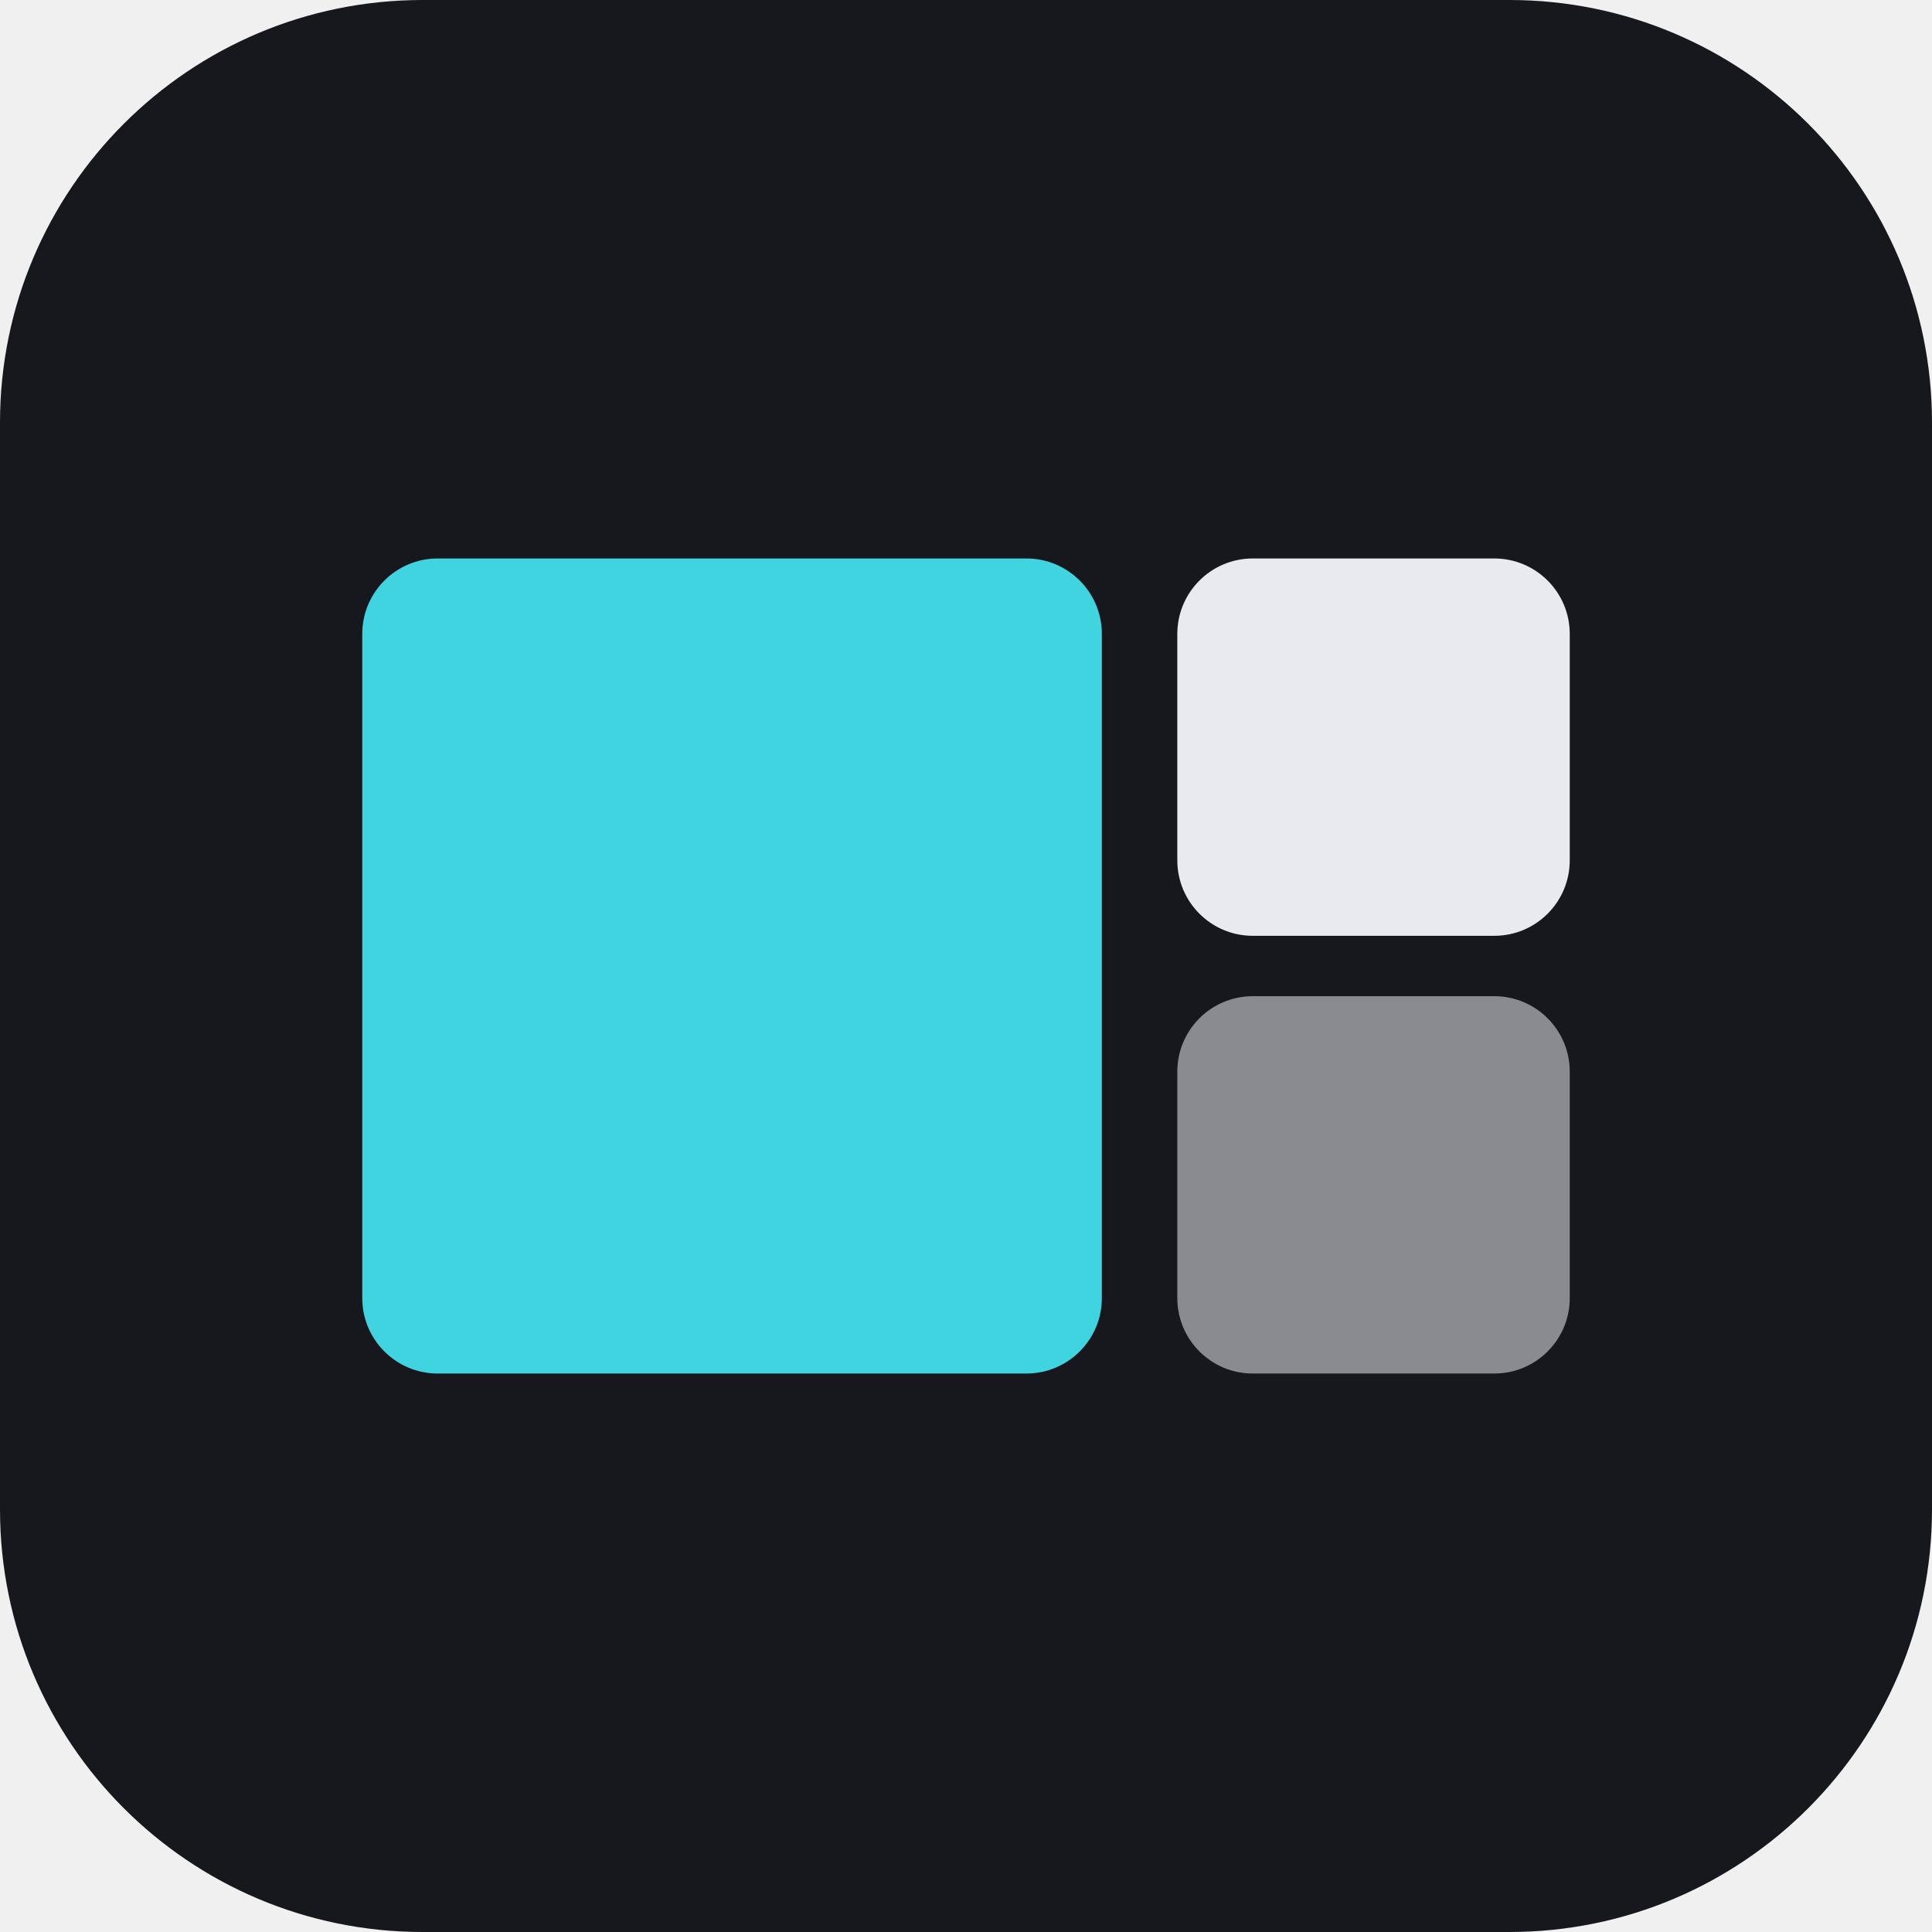
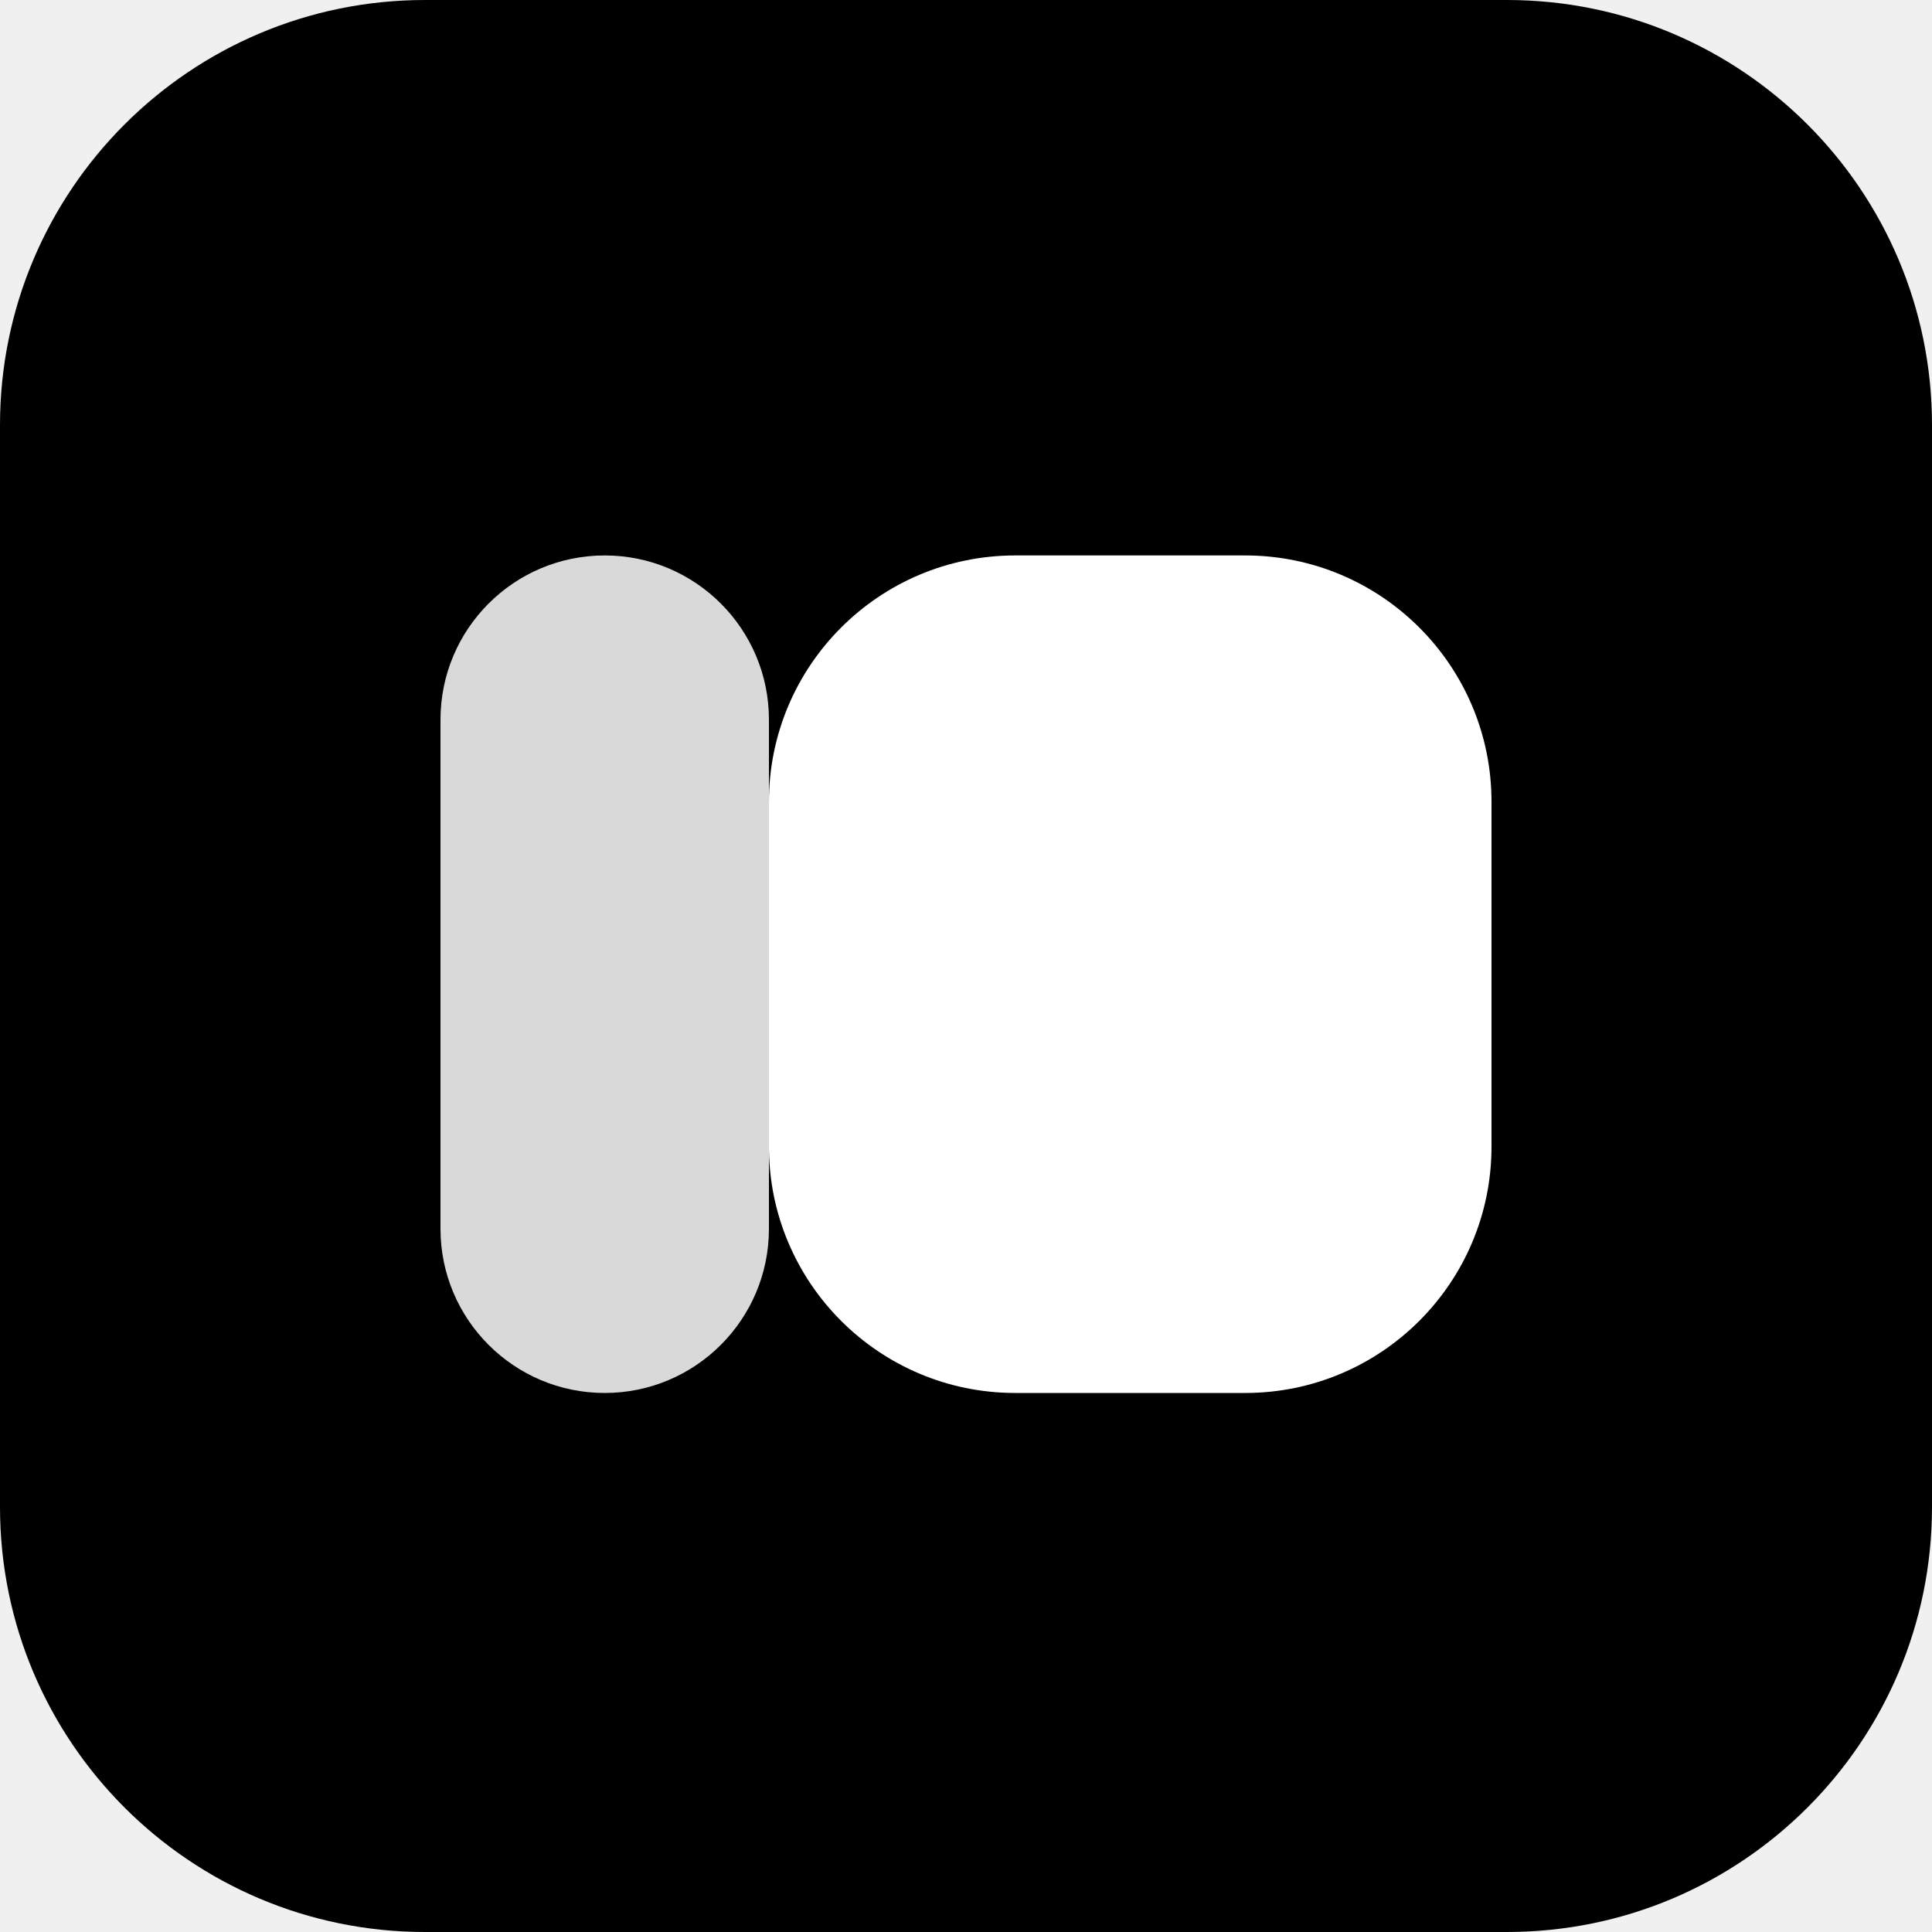
- <svg xmlns="http://www.w3.org/2000/svg" viewBox="0 0 512 512">
-   <rect width="512" height="512" rx="112" fill="#16181d" />
-   <rect x="96" y="148" width="196" height="216" rx="20" fill="#3fd4e0" />
-   <rect x="312" y="148" width="104" height="100" rx="20" fill="#e8eaf0" />
-   <rect x="312" y="264" width="104" height="100" rx="20" fill="#e8eaf0" opacity=".55" />
+ <svg xmlns="http://www.w3.org/2000/svg" width="100" height="100" viewBox="0 0 100 100" fill="none">
+   <rect width="100" height="100" rx="22" fill="black" />
+   <g transform="translate(50 50) scale(0.85) translate(-50 -50)">
+     <rect x="38" y="25" width="44" height="51" rx="15" fill="white" />
+     <rect x="18" y="25" width="20" height="51" rx="10" fill="#D9D9D9" />
+   </g>
</svg>
